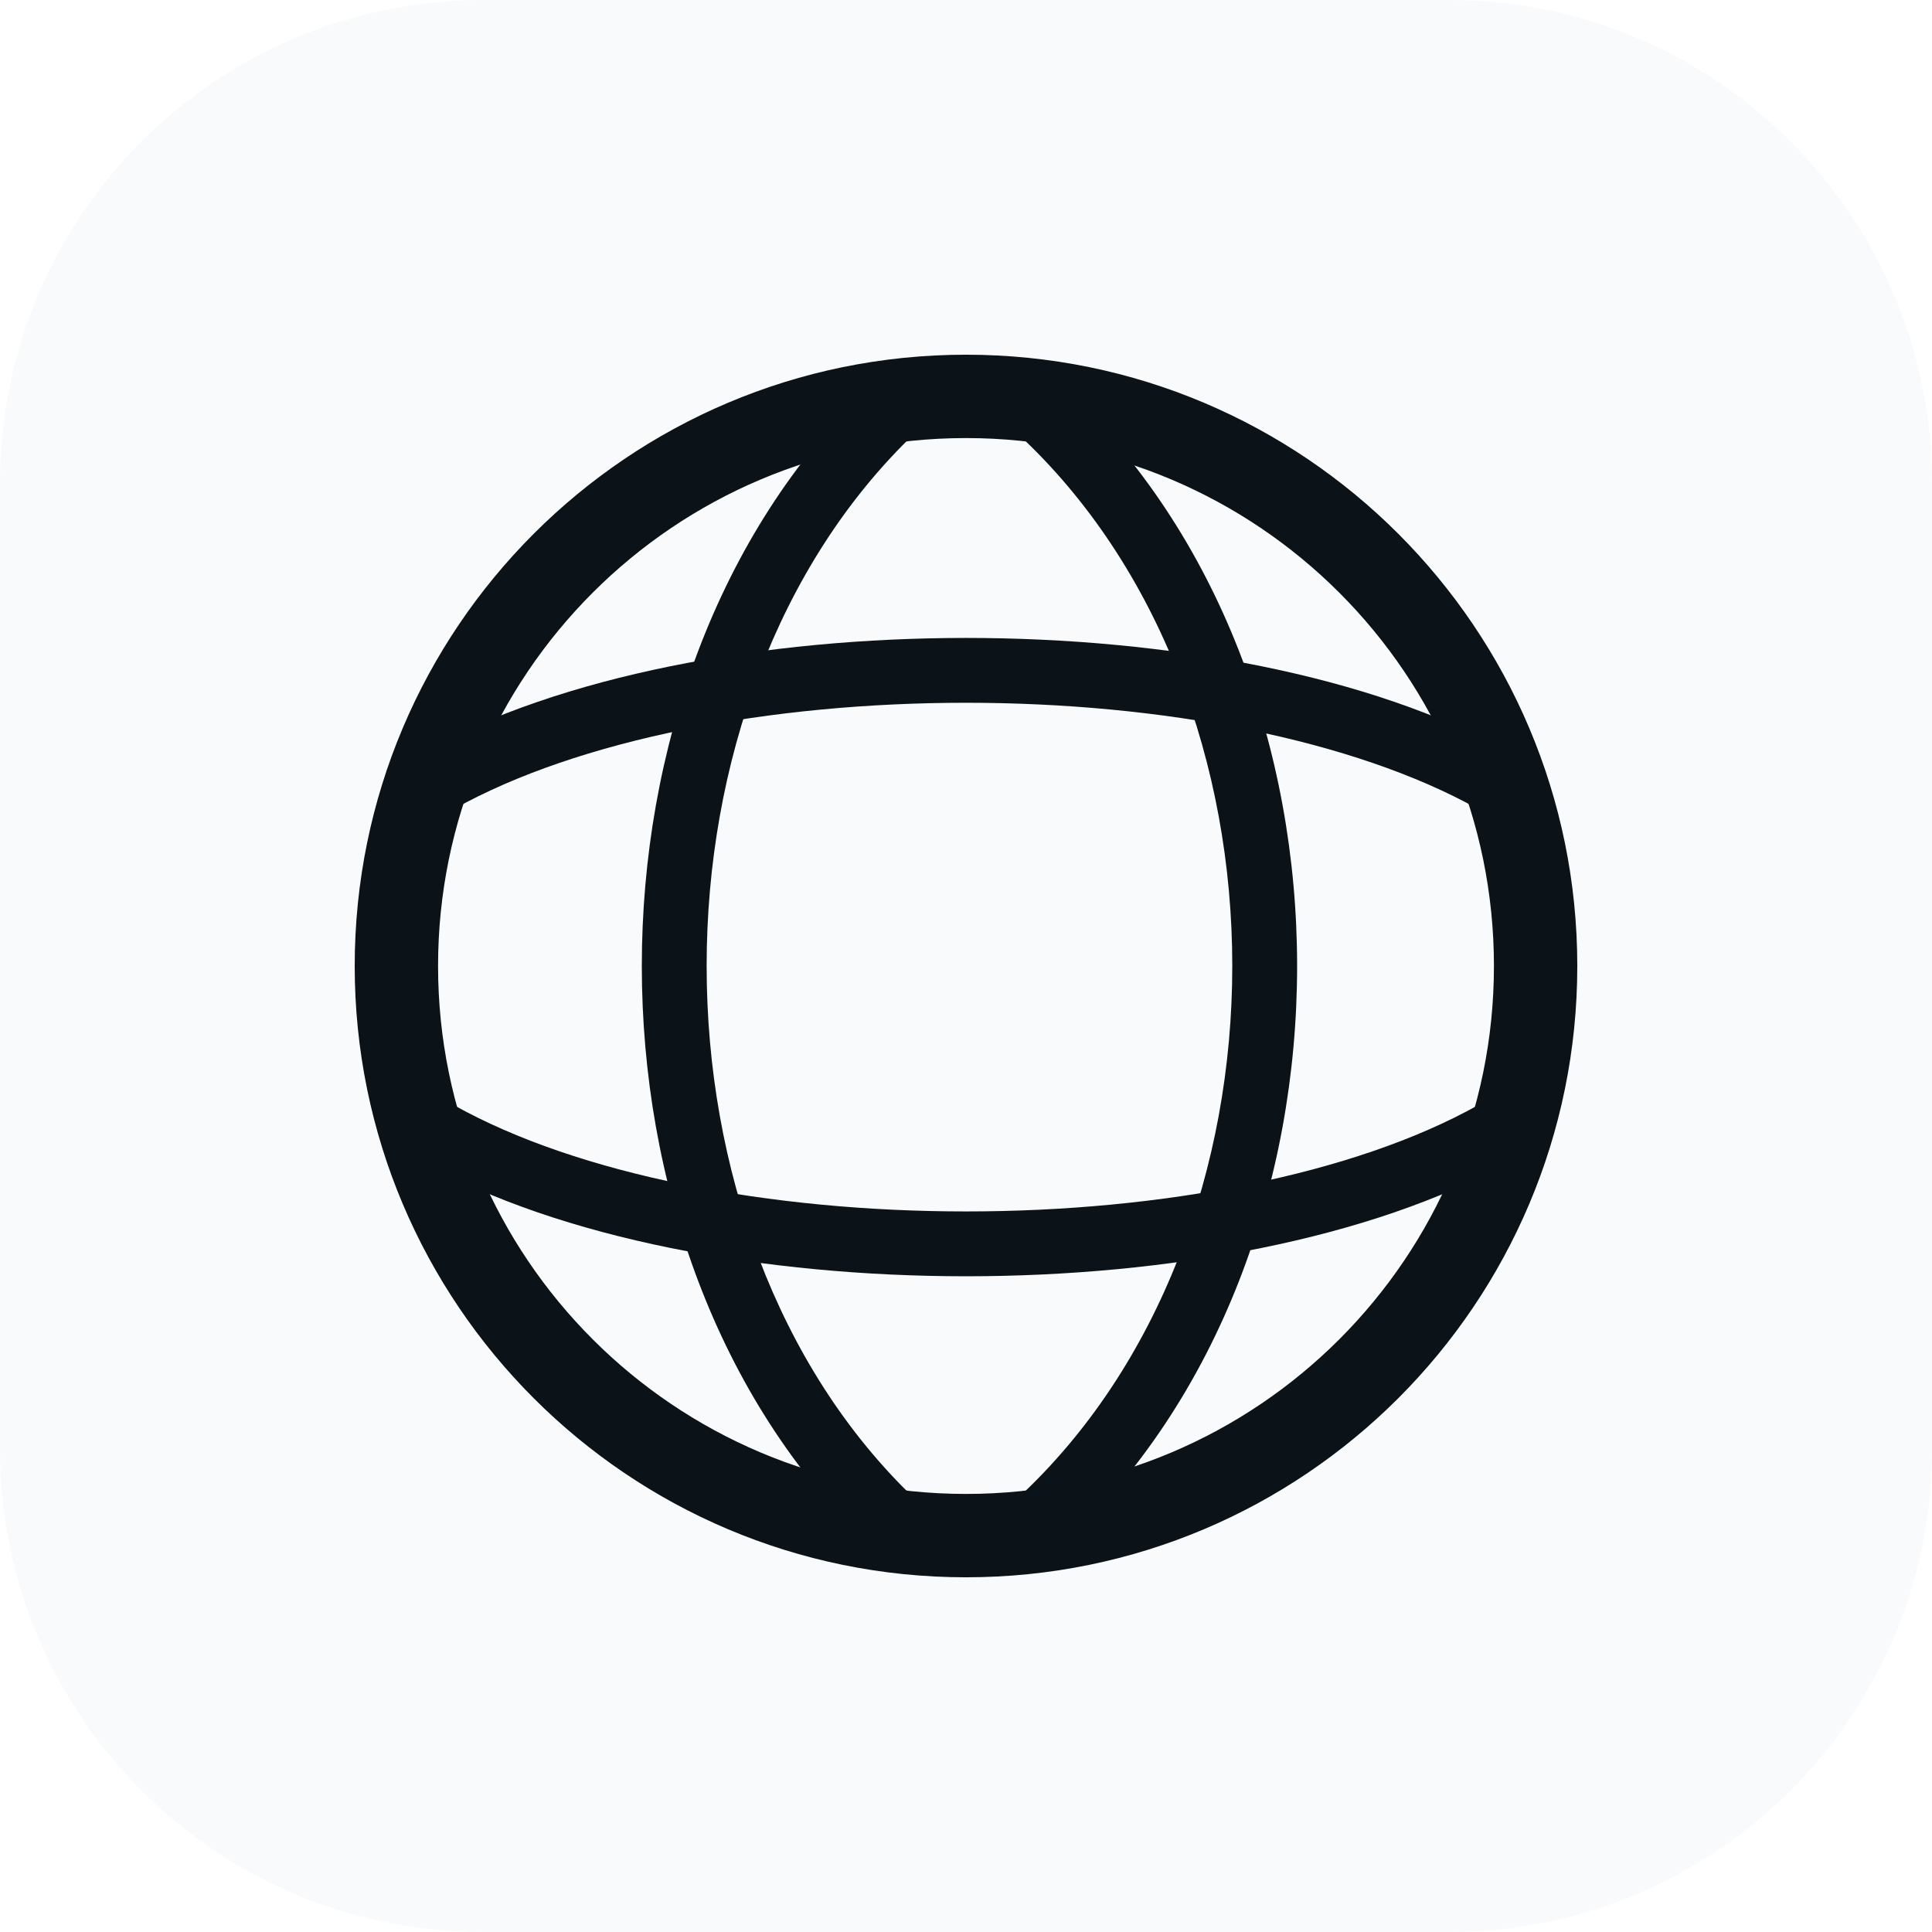
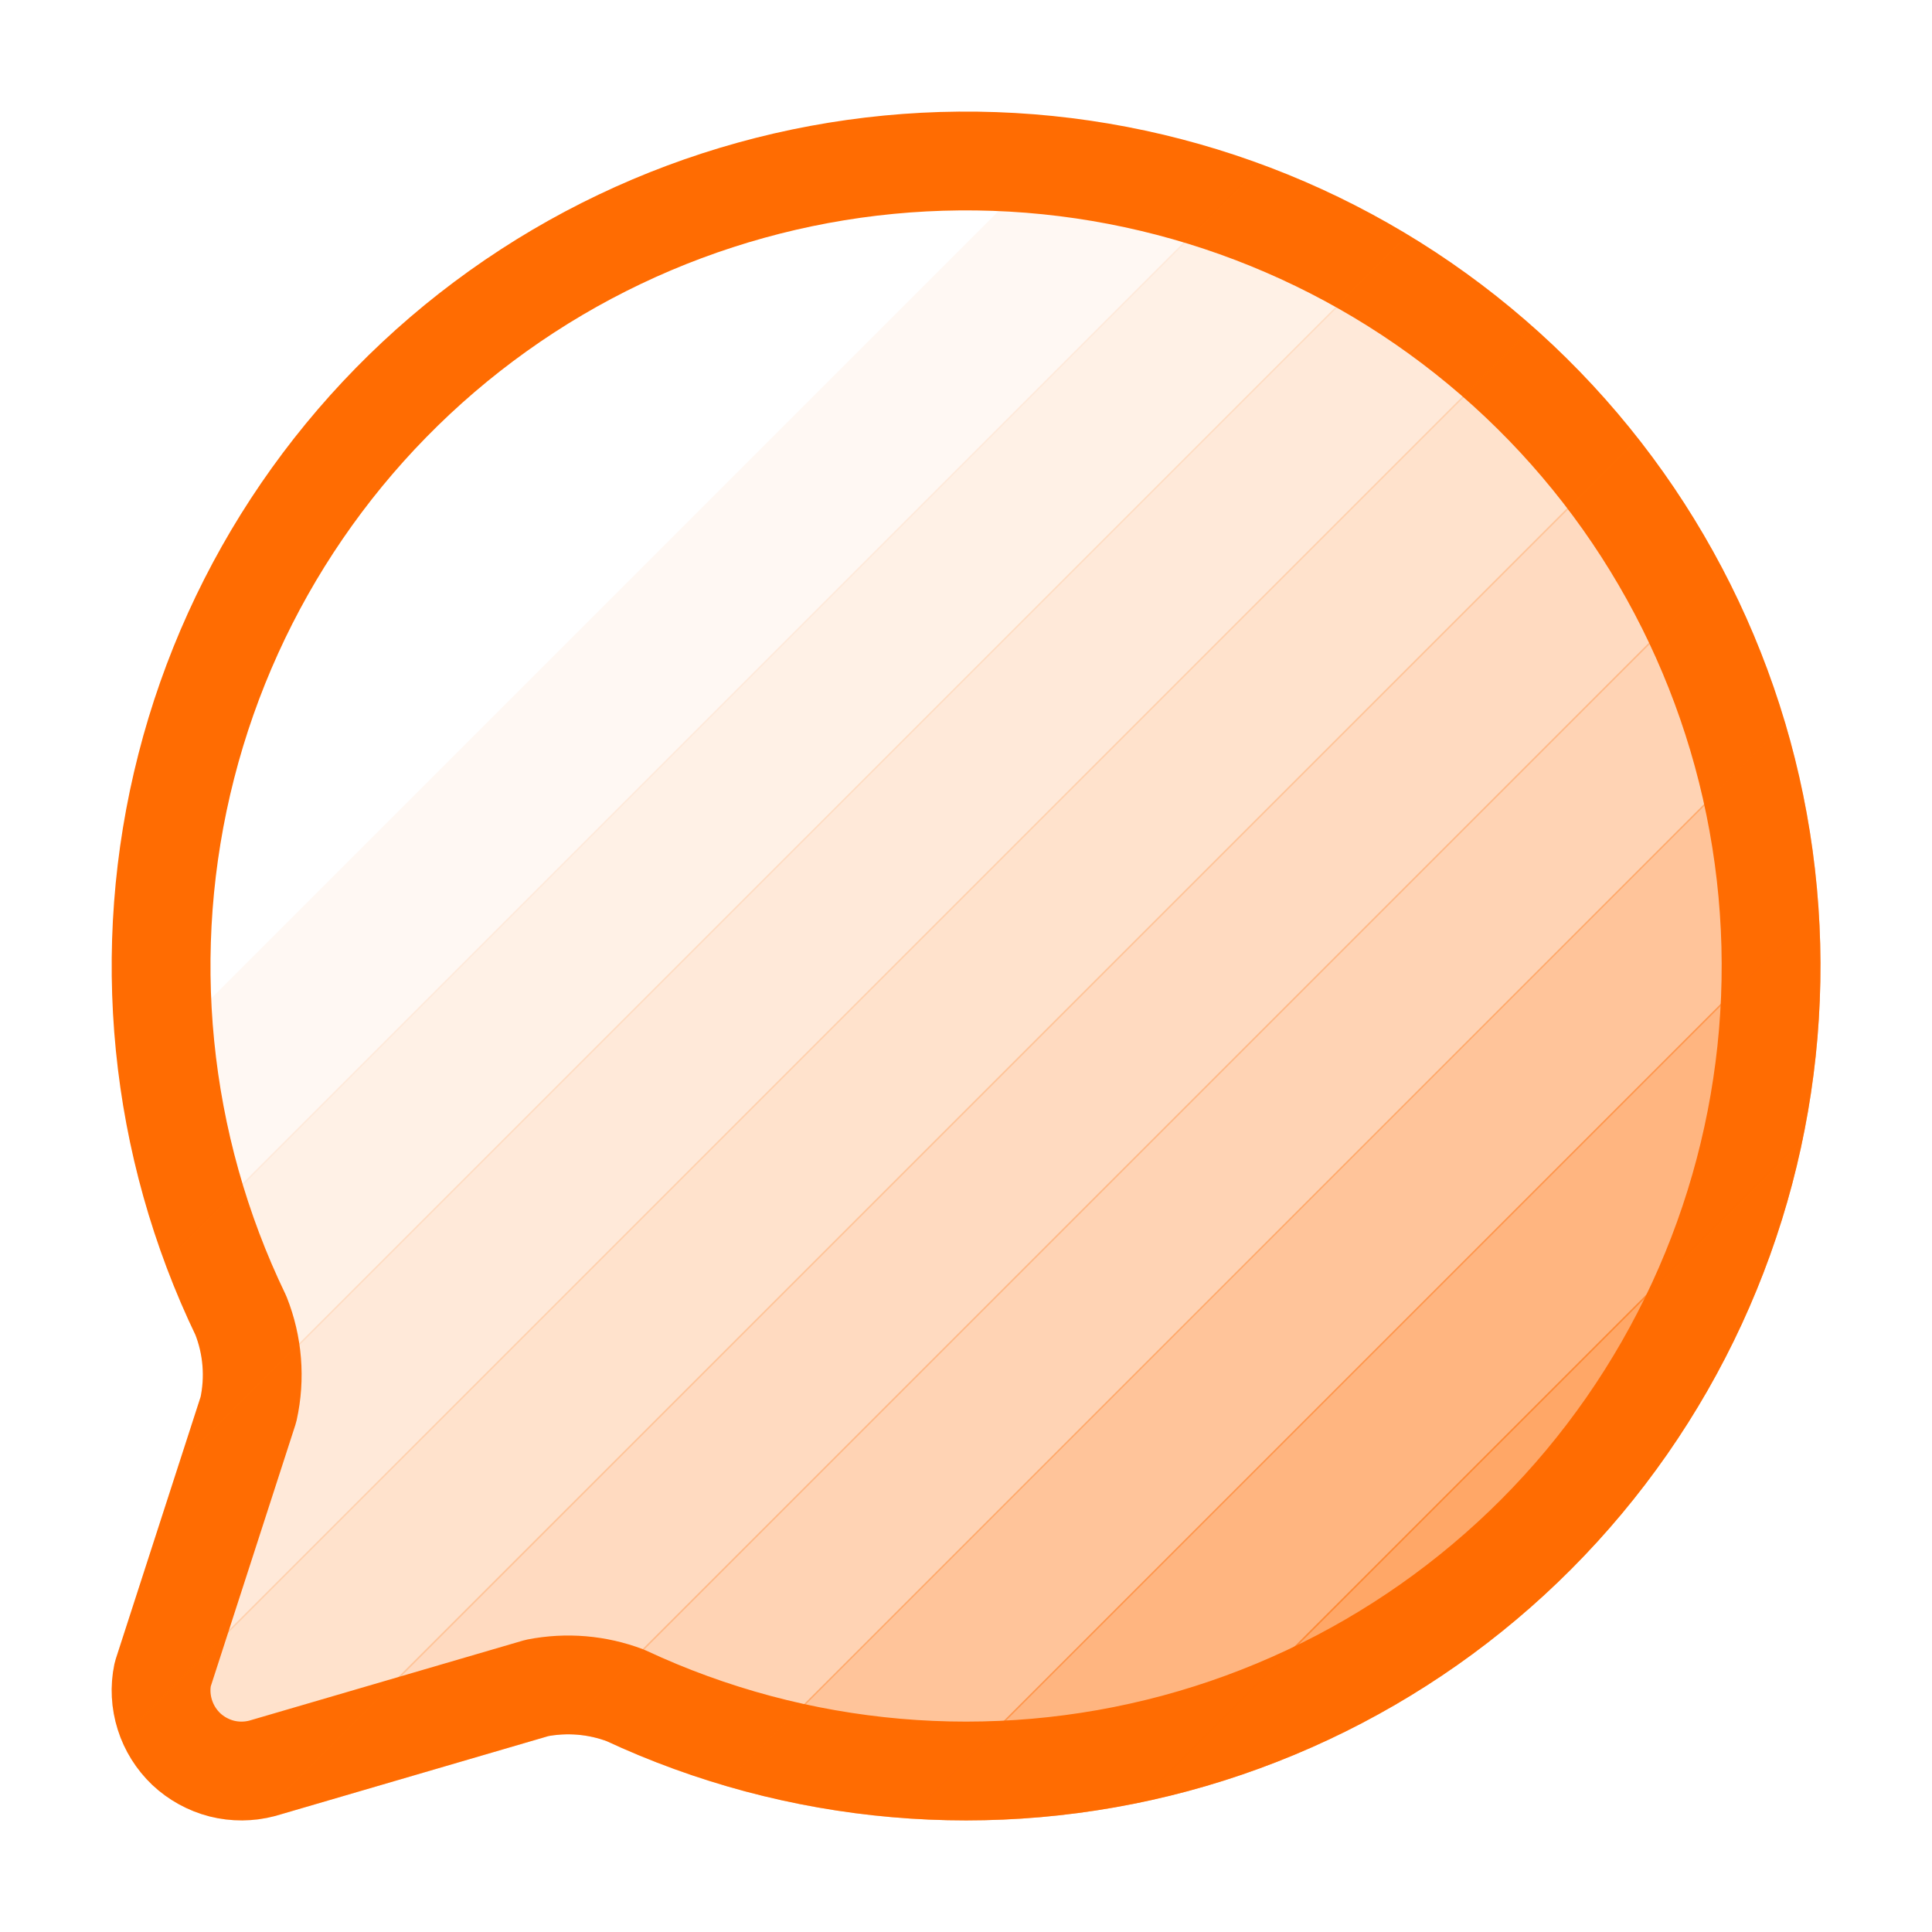
- <svg xmlns="http://www.w3.org/2000/svg" width="1024" height="1024" viewBox="0 0 1024 1024" fill="none">
-   <rect width="1024" height="1024" rx="256" fill="#F9FAFB" />
-   <path fill-rule="evenodd" clip-rule="evenodd" d="M512 232.182C357.461 232.182 232.182 357.461 232.182 512.001C232.182 666.537 357.461 791.818 512 791.818C666.54 791.818 791.818 666.537 791.818 512.001C791.818 357.461 666.54 232.182 512 232.182ZM188 512.001C188 333.06 333.06 188 512 188C690.94 188 836 333.06 836 512.001C836 690.94 690.94 836 512 836C333.06 836 188 690.94 188 512.001Z" fill="#0C1318" />
-   <path fill-rule="evenodd" clip-rule="evenodd" d="M653.133 511.997C653.133 405.336 614.78 299.817 539.582 230.048L562.954 204.857C646.487 282.36 687.499 397.751 687.499 511.997C687.499 626.244 646.487 741.635 562.954 819.137L539.582 793.946C614.78 724.18 653.133 618.659 653.133 511.997Z" fill="#0C1318" />
-   <path fill-rule="evenodd" clip-rule="evenodd" d="M340.172 511.997C340.172 397.917 379.846 282.586 460.837 205.043L484.602 229.864C411.772 299.593 374.535 405.172 374.536 511.997C374.536 618.825 411.773 724.404 484.602 794.134L460.837 818.953C379.846 741.41 340.172 626.081 340.172 511.997Z" fill="#0C1318" />
-   <path fill-rule="evenodd" clip-rule="evenodd" d="M512.002 338.119C618.494 338.119 726.788 357.812 800.2 398.818C808.484 403.446 811.448 413.913 806.82 422.198C802.192 430.482 791.724 433.447 783.44 428.819C717.175 391.802 615.486 372.483 512.002 372.483C408.516 372.483 306.829 391.802 240.562 428.819C232.278 433.447 221.81 430.482 217.183 422.198C212.555 413.913 215.52 403.446 223.804 398.818C297.214 357.812 405.508 338.119 512.002 338.119Z" fill="#0C1318" />
-   <path fill-rule="evenodd" clip-rule="evenodd" d="M512.002 676.452C618.494 676.452 726.788 656.758 800.2 615.75C808.484 611.126 811.448 600.659 806.82 592.374C802.192 584.087 791.724 581.123 783.44 585.751C717.175 622.768 615.486 642.086 512.002 642.086C408.516 642.086 306.829 622.768 240.562 585.751C232.278 581.123 221.81 584.087 217.183 592.374C212.555 600.659 215.52 611.126 223.804 615.75C297.214 656.758 405.508 676.452 512.002 676.452Z" fill="#0C1318" />
+ <svg xmlns="http://www.w3.org/2000/svg" width="32" height="32" viewBox="0 0 22 22" fill="none">
+   <path d="M2.743 14.98C2.878 15.32 2.908 15.693 2.829 16.05L1.853 19.066C1.821 19.219 1.83 19.377 1.877 19.526C1.924 19.675 2.008 19.809 2.121 19.917C2.235 20.024 2.374 20.1 2.525 20.139C2.676 20.177 2.835 20.176 2.986 20.136L6.115 19.221C6.452 19.155 6.801 19.184 7.122 19.306C9.079 20.22 11.297 20.413 13.383 19.852C15.469 19.29 17.29 18.01 18.524 16.237C19.758 14.464 20.327 12.312 20.129 10.161C19.931 8.009 18.98 5.997 17.443 4.479C15.906 2.961 13.882 2.034 11.729 1.862C9.575 1.691 7.43 2.285 5.672 3.541C3.914 4.797 2.656 6.633 2.121 8.726C1.585 10.819 1.805 13.034 2.743 14.98Z" stroke="#FF6C02" stroke-linecap="round" stroke-linejoin="round" stroke-width="1.125" />
+   <mask height="20" id="mask0_10775_8616" maskUnits="userSpaceOnUse" style="mask-type: alpha" width="20" x="1" y="1">
+     <path d="M2.743 14.98C2.878 15.32 2.908 15.693 2.829 16.05L1.853 19.066C1.821 19.219 1.83 19.377 1.877 19.526C1.924 19.675 2.008 19.809 2.121 19.917C2.235 20.024 2.374 20.1 2.525 20.139C2.676 20.177 2.835 20.176 2.986 20.136L6.115 19.221C6.452 19.155 6.801 19.184 7.122 19.306C9.079 20.22 11.297 20.413 13.383 19.852C15.469 19.29 17.29 18.01 18.524 16.237C19.758 14.464 20.327 12.312 20.129 10.161C19.931 8.009 18.98 5.997 17.443 4.479C15.906 2.961 13.882 2.034 11.729 1.862C9.575 1.691 7.43 2.285 5.672 3.541C3.914 4.797 2.656 6.633 2.121 8.726C1.585 10.819 1.805 13.034 2.743 14.98Z" fill="#FAFAFA" stroke="#FF6C02" stroke-linecap="round" stroke-linejoin="round" stroke-width="1.125" />
+   </mask>
+   <g mask="url(#mask0_10775_8616)">
+     <rect fill="#FF6C02" height="1.76" opacity="0.6" transform="matrix(0.707108 -0.707105 0.707108 0.707105 5.0957 28.3929)" width="33.091" />
+     <rect fill="#FF6C02" height="1.76" opacity="0.5" transform="matrix(0.707108 -0.707105 0.707108 0.707105 5.0957 25.9293)" width="33.091" />
+     <rect fill="#FF6C02" height="1.76" opacity="0.4" transform="matrix(0.707108 -0.707105 0.707108 0.707105 2.63086 25.9293)" width="33.091" />
+     <rect fill="#FF6C02" height="1.76" opacity="0.3" transform="matrix(0.707108 -0.707105 0.707108 0.707105 0.166016 25.9293)" width="33.091" />
+     <rect fill="#FF6C02" height="1.76" opacity="0.25" transform="matrix(0.707108 -0.707105 0.707108 0.707105 -0.537109 24.1686)" width="33.091" />
+     <rect fill="#FF6C02" height="1.76" opacity="0.2" transform="matrix(0.707108 -0.707105 0.707108 0.707105 -0.888672 22.0568)" width="33.091" />
+     <rect fill="#FF6C02" height="1.76" opacity="0.15" transform="matrix(0.707108 -0.707105 0.707108 0.707105 -1.94531 20.6488)" width="33.091" />
+     <rect fill="#FF6C02" height="1.76" opacity="0.1" transform="matrix(0.707108 -0.707105 0.707108 0.707105 -4.41016 20.6488)" width="33.091" />
+     <rect fill="#FF6C02" height="1.76" opacity="0.05" transform="matrix(0.707108 -0.707105 0.707108 0.707105 -6.875 20.6488)" width="33.091" />
+   </g>
</svg>
